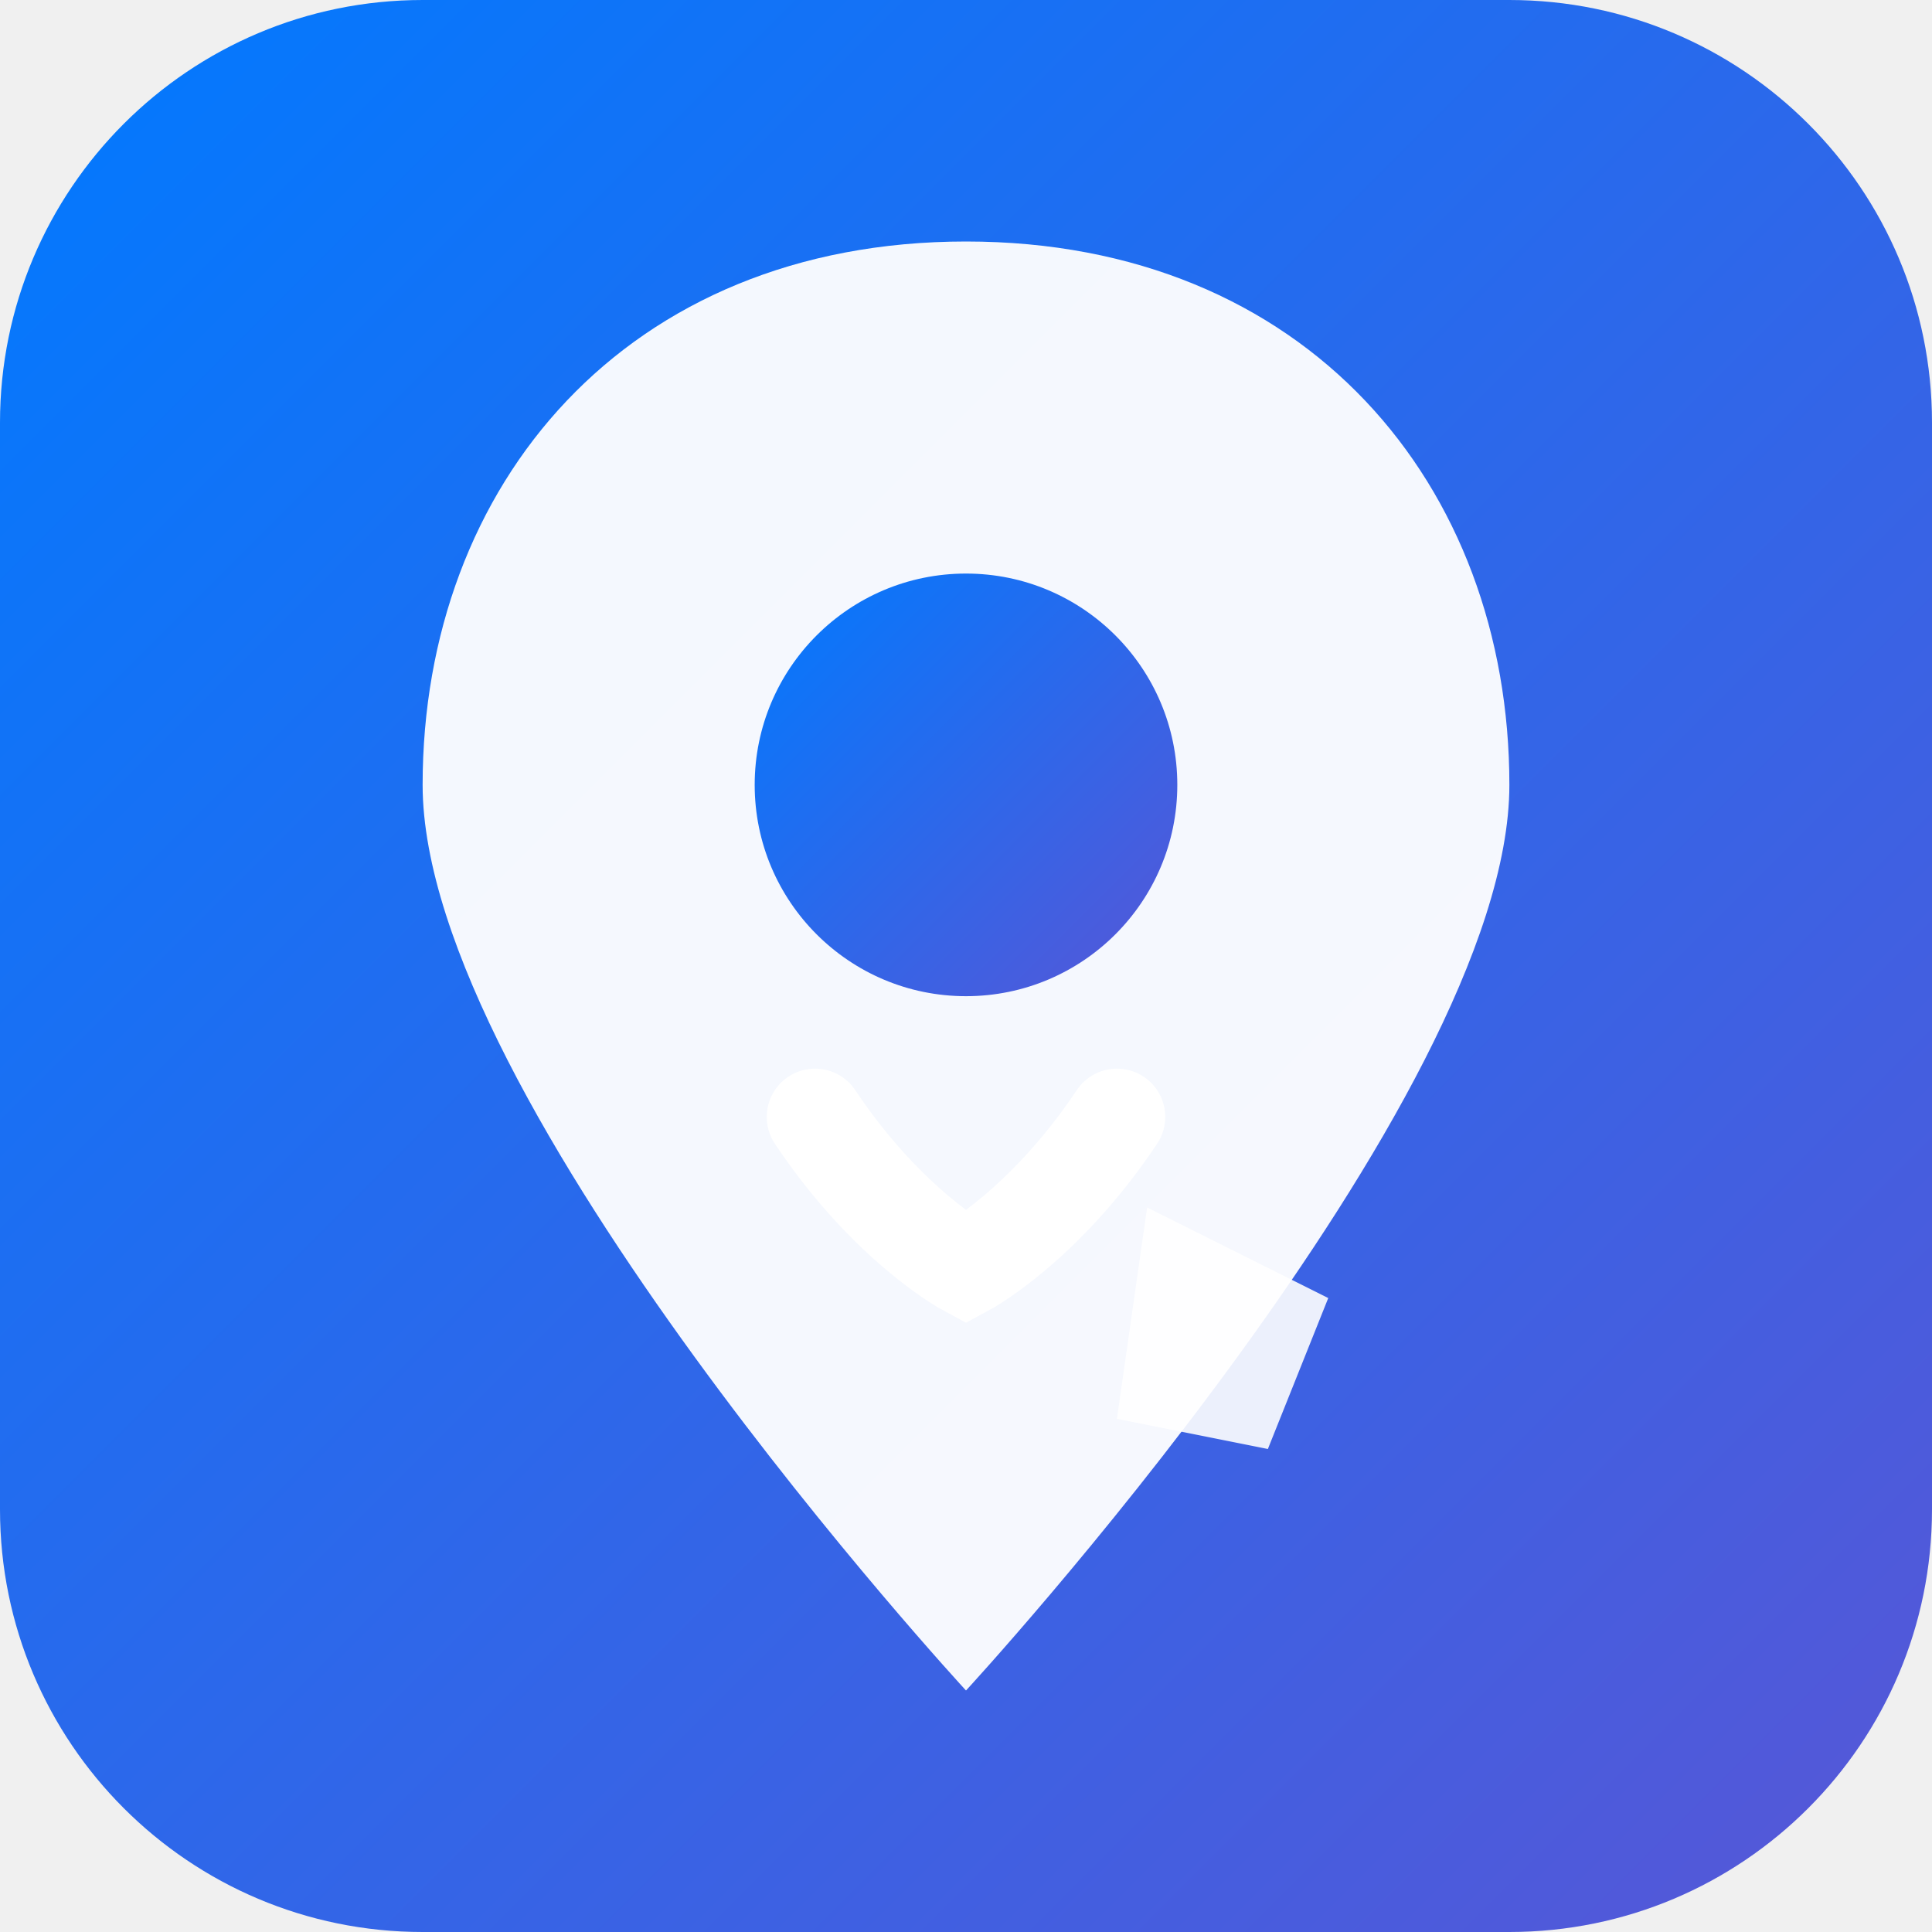
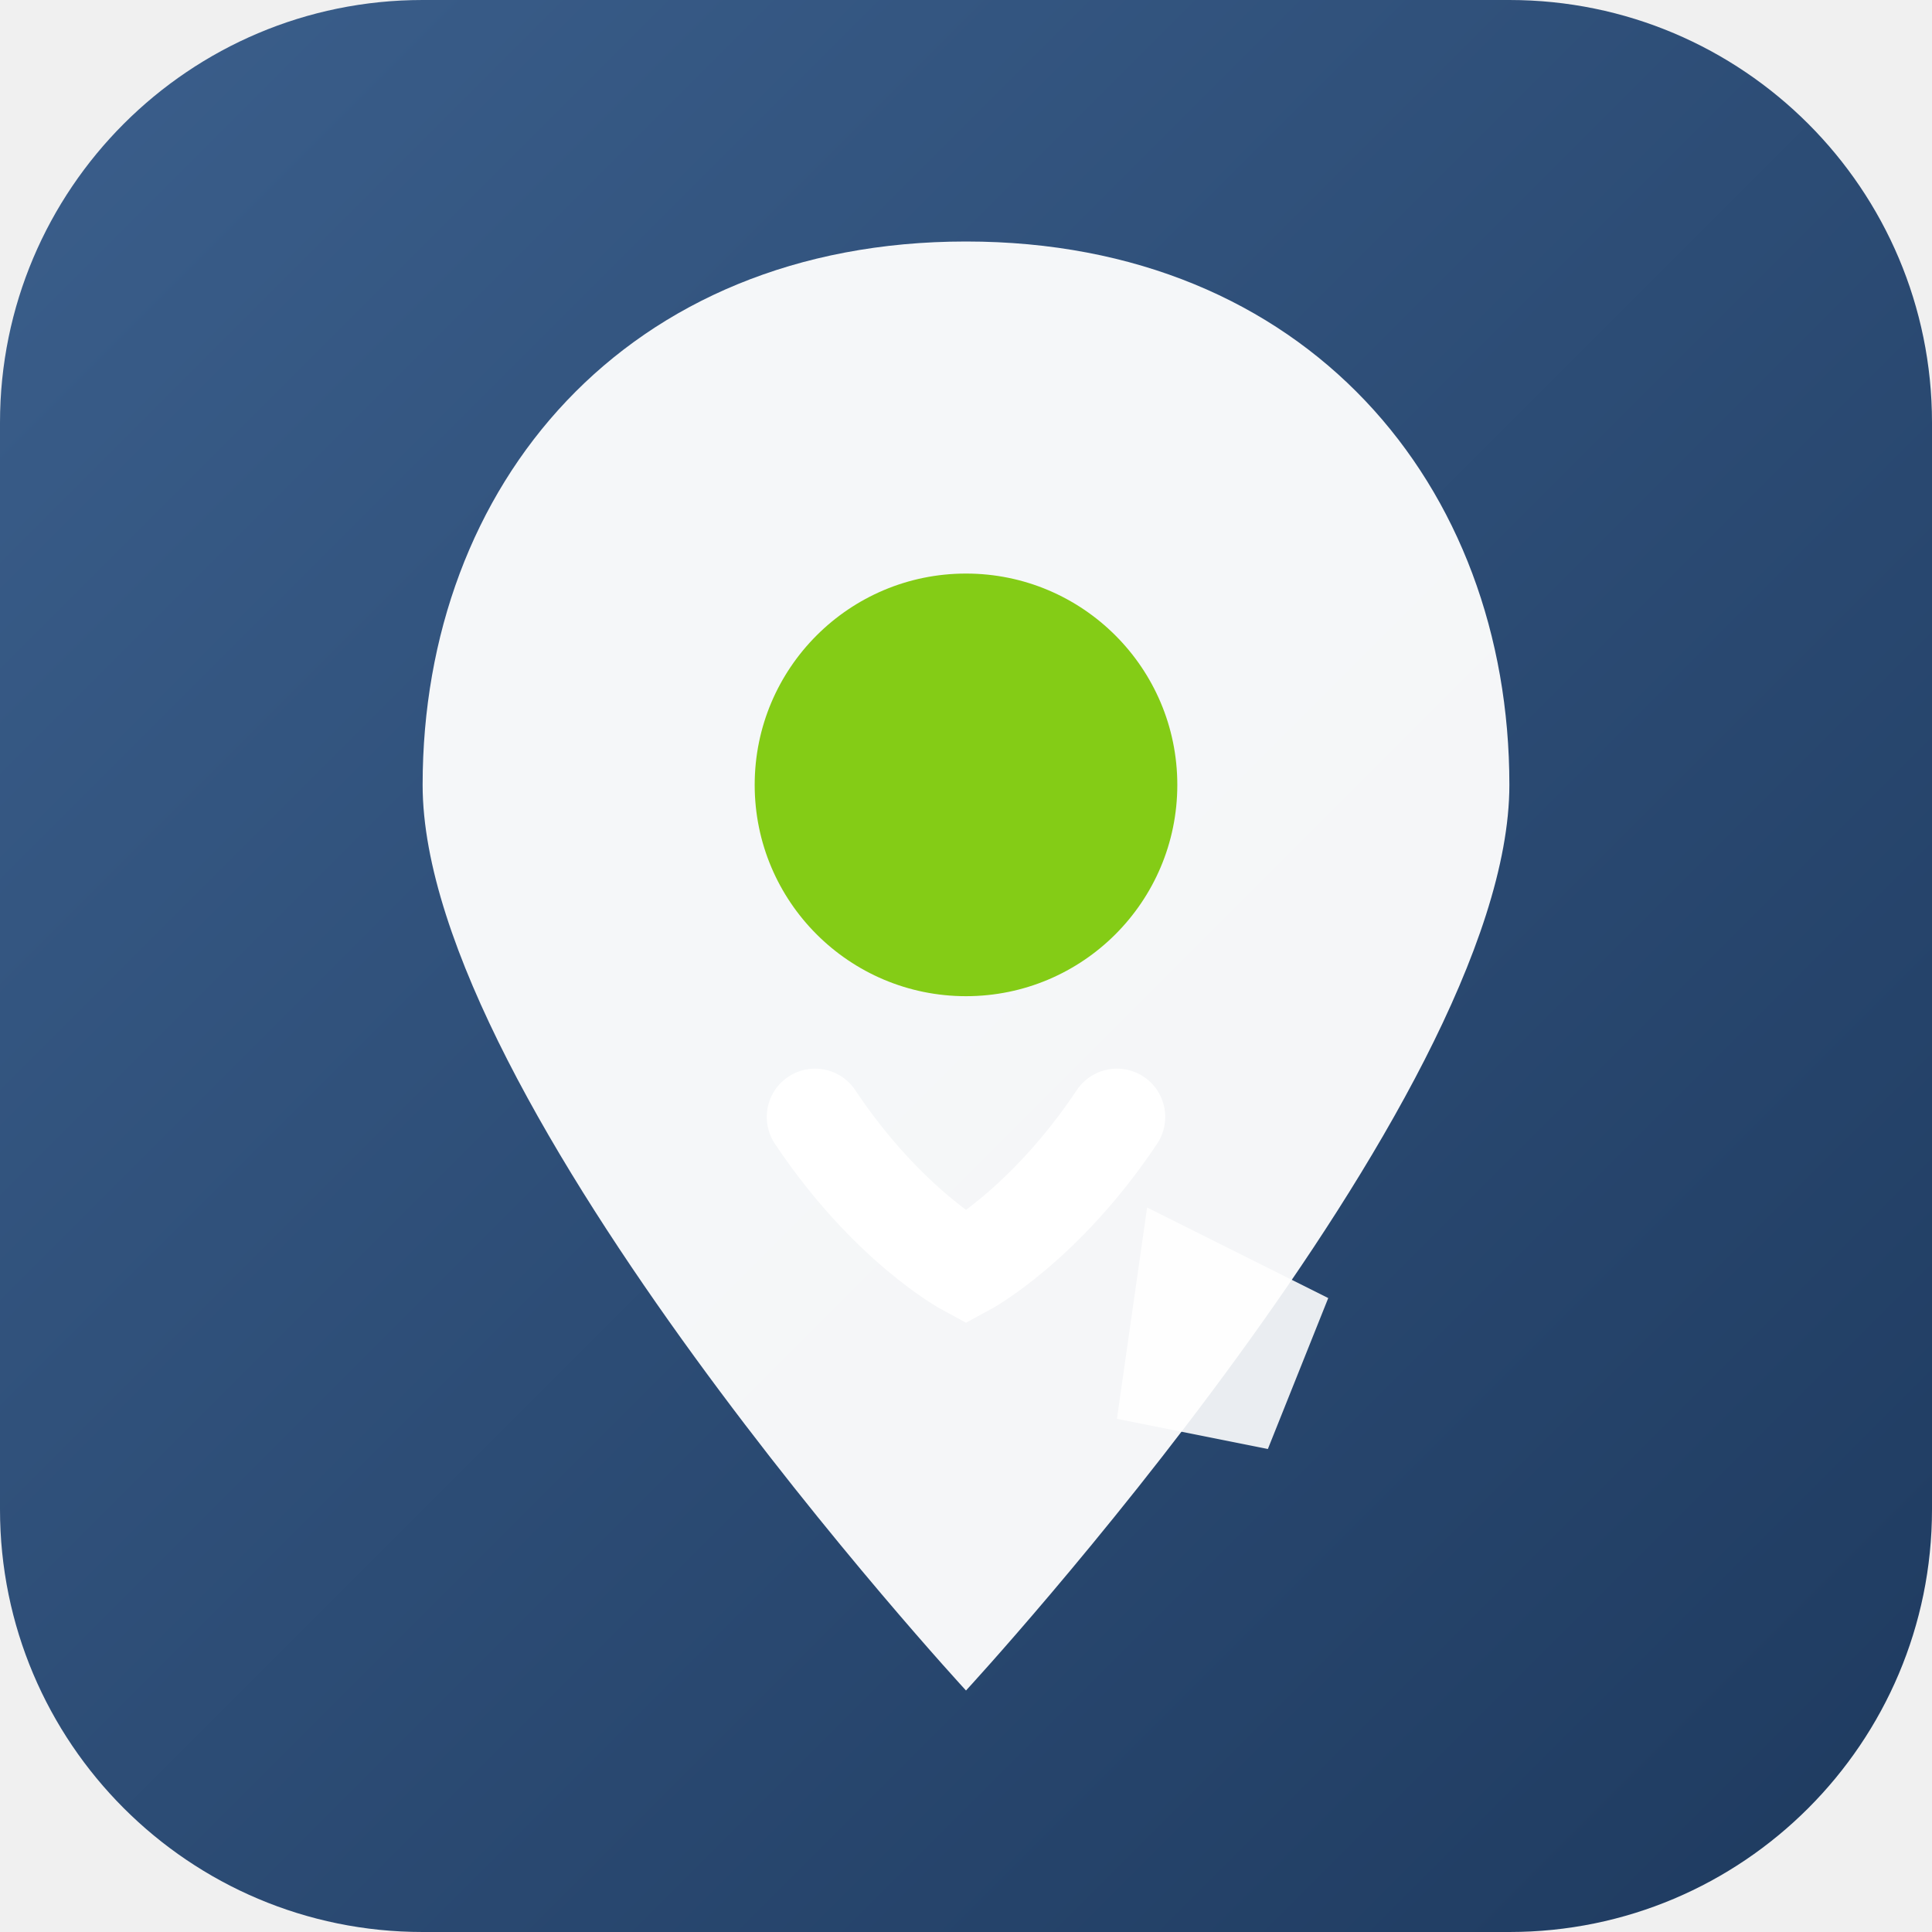
<svg xmlns="http://www.w3.org/2000/svg" viewBox="0 0 192 192" fill="none">
  <defs>
    <linearGradient id="g" x1="0" y1="0" x2="1" y2="1">
-       <stop offset="0%" stop-color="#007aff" />
-       <stop offset="100%" stop-color="#5856d6" />
+       <stop offset="0%" stop-color="#3B5F8C" />
+       <stop offset="100%" stop-color="#1E3A5F" />
    </linearGradient>
  </defs>
  <rect width="192" height="192" rx="42" fill="url(#g)" />
  <path d="M96 24C62.2 24 42 48.2 42 78c0 31.5 54 90 54 90s54-58.5 54-90C150 48.2 129.8 24 96 24Z" fill="#fff" opacity="0.95" />
-   <circle cx="96" cy="78" r="21" fill="url(#g)" />
+   <circle cx="96" cy="78" r="21" fill="#84CC16" />
  <path d="M81 111c7.2 10.8 15 15 15 15s7.8-4.2 15-15" stroke="#fff" stroke-width="9.6" stroke-linecap="round" fill="none" />
  <path d="M114 120l18 9-6 15-15-3" fill="#fff" opacity="0.9" />
</svg>
